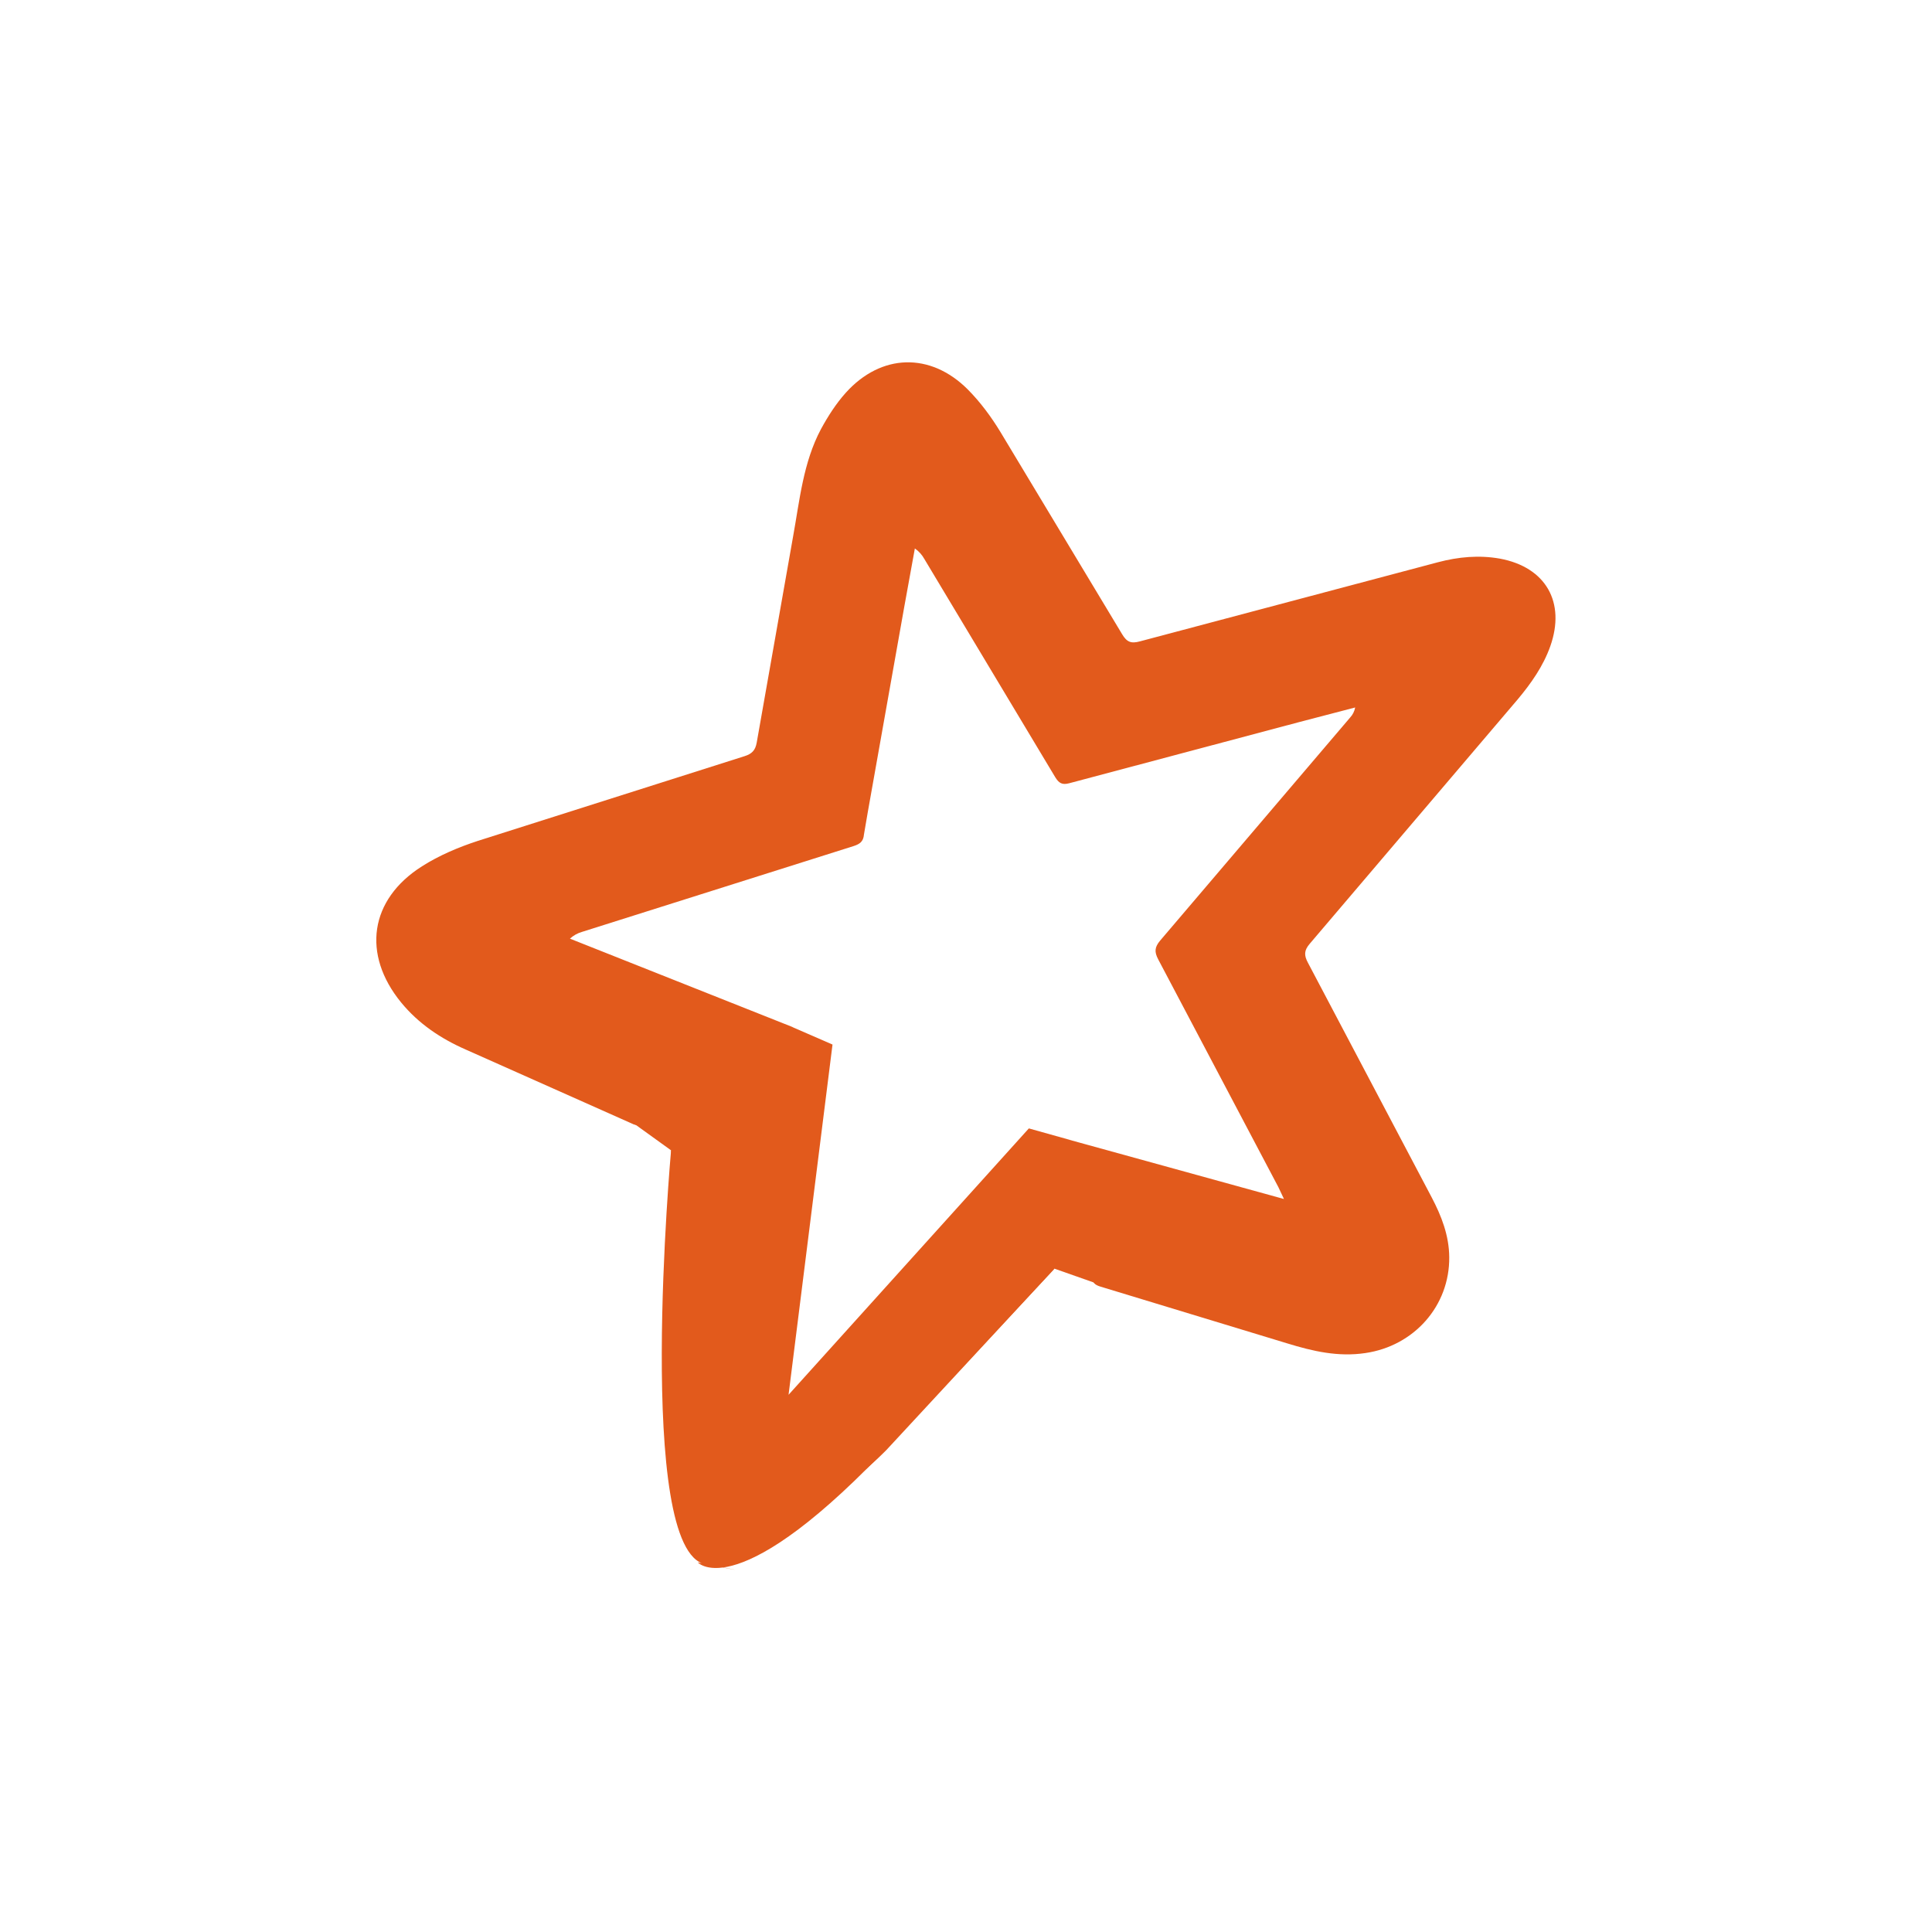
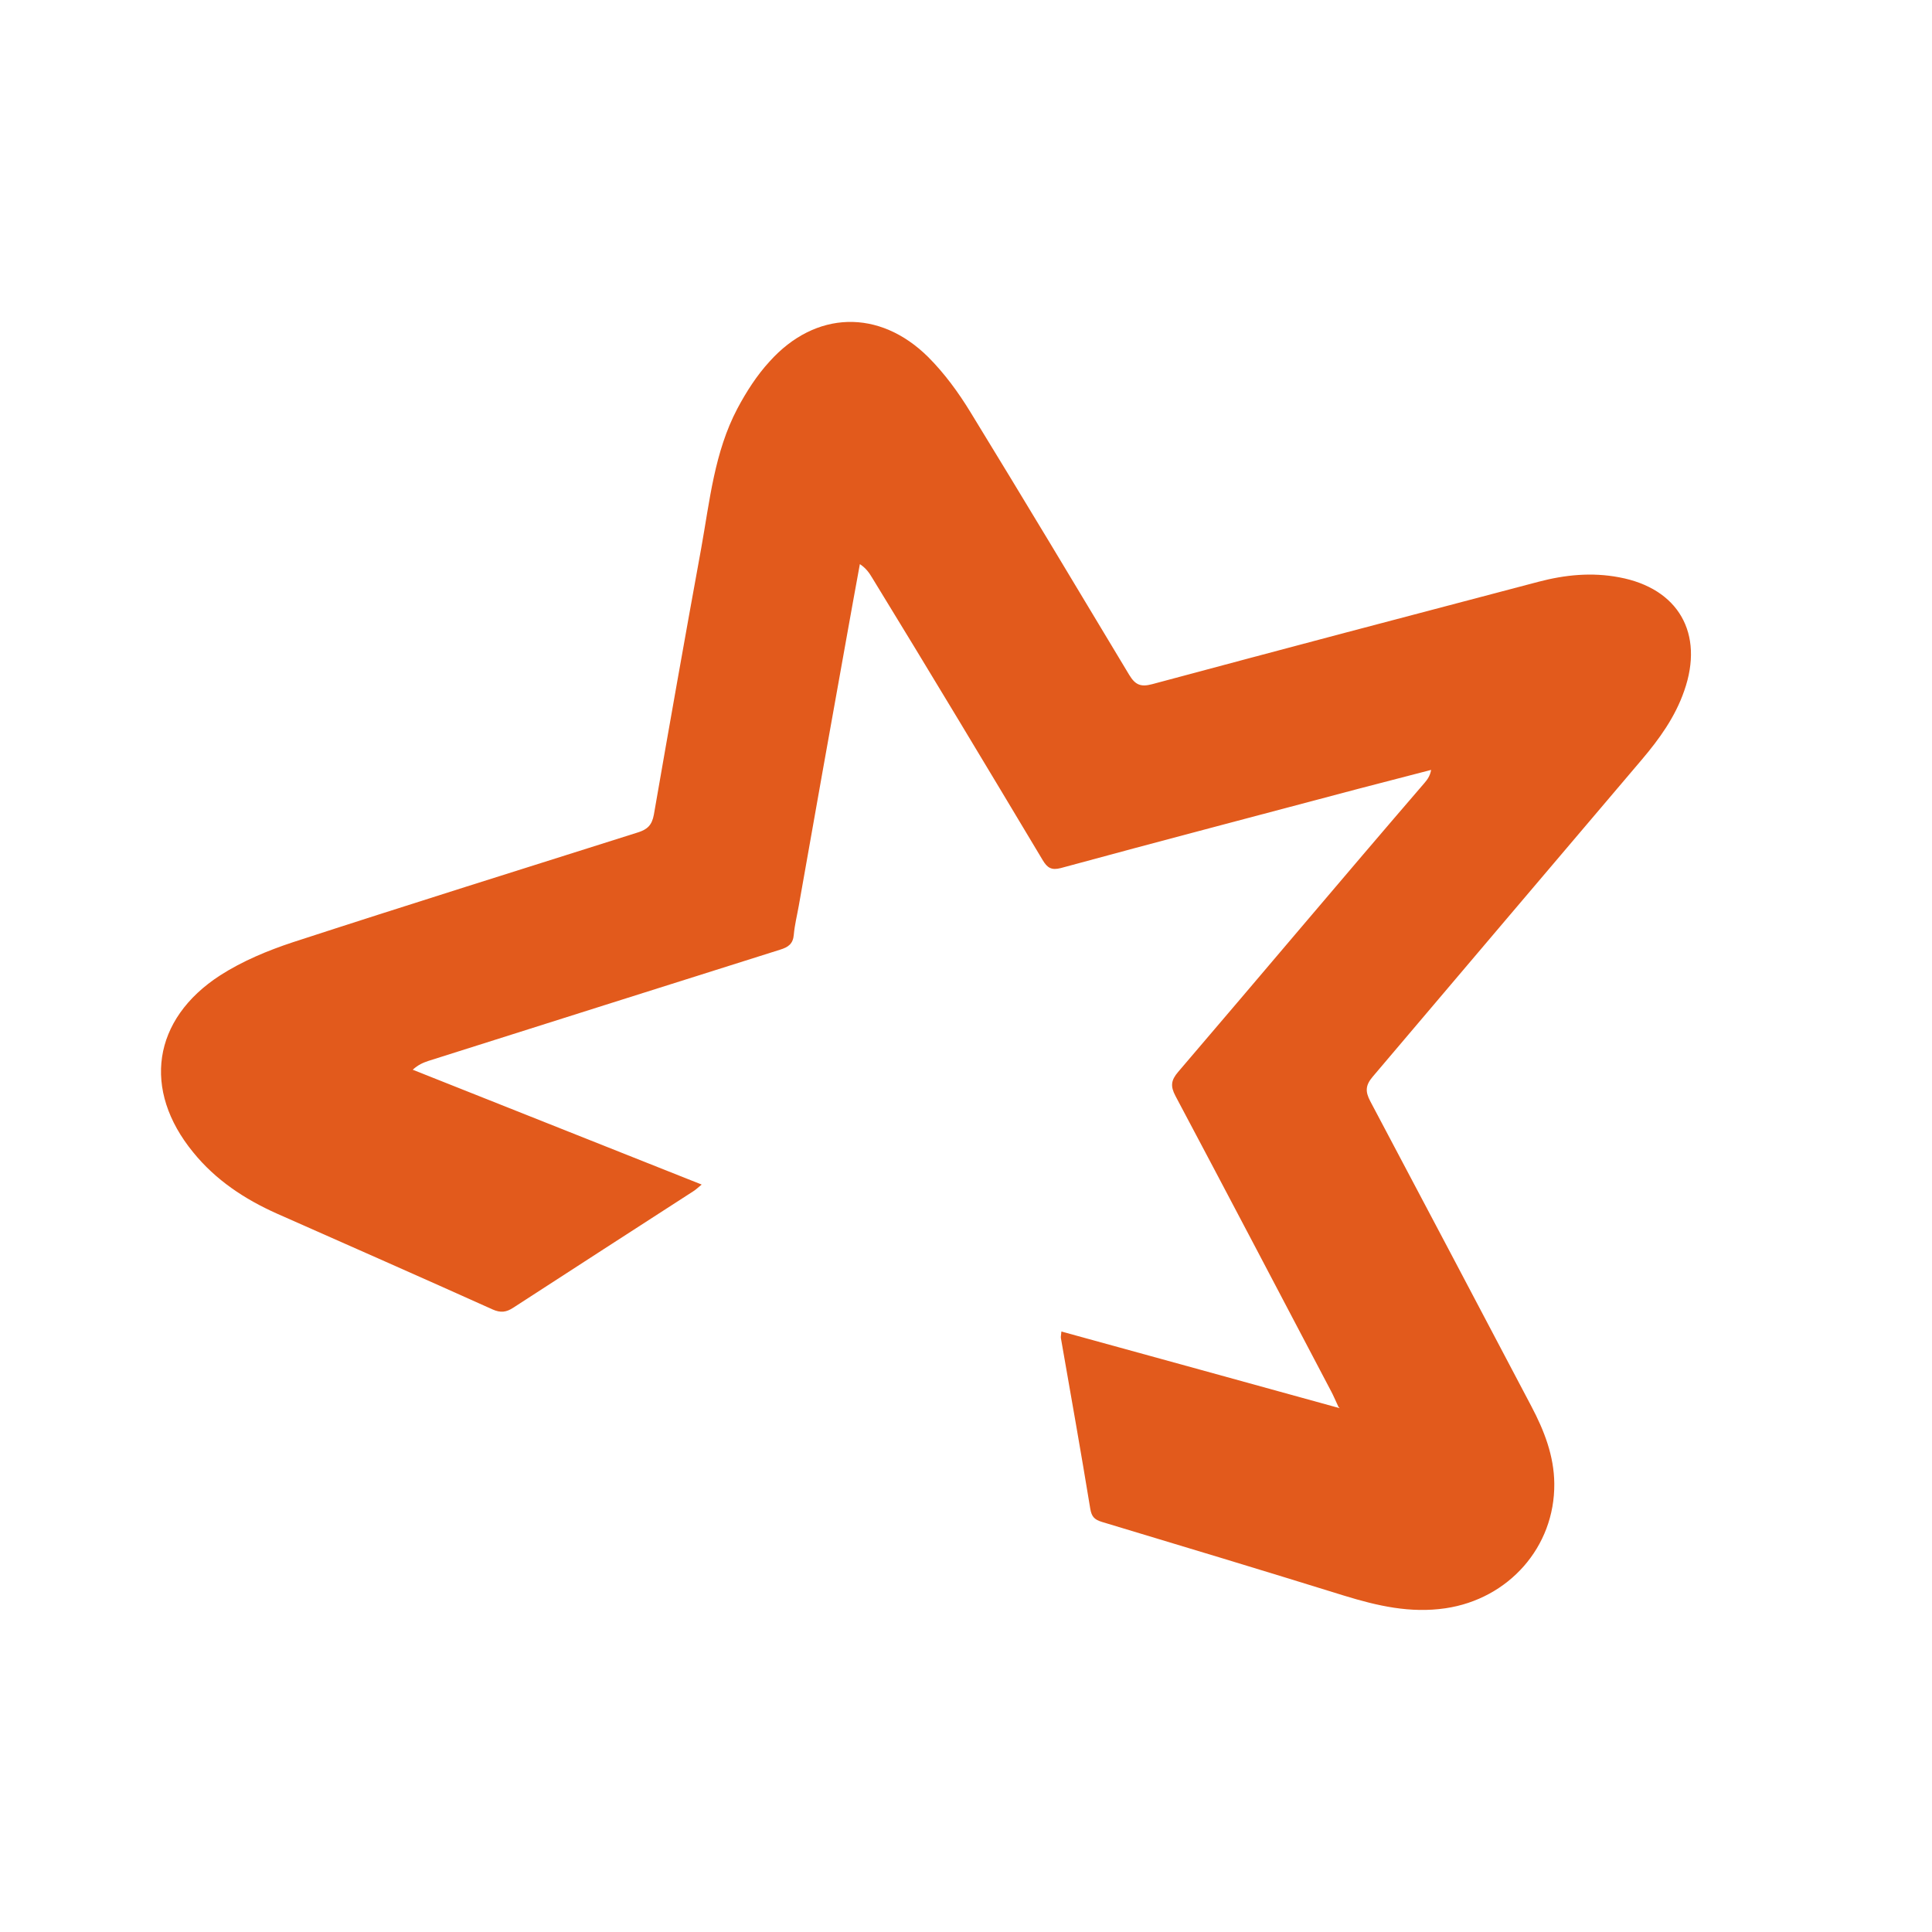
- <svg xmlns="http://www.w3.org/2000/svg" width="32" height="32" fill="none">
-   <path fill-rule="evenodd" clip-rule="evenodd" d="m21.265 19.856-.091-.193-1.99-3.772c-.067-.127-.059-.202.03-.31l3.148-3.696a.333.333 0 0 0 .084-.167l-.92.24-3.816 1.015c-.119.032-.172-.003-.232-.1L15.311 9.26a.522.522 0 0 0-.158-.176l-.175.964-.605 3.405-.063.368c-.01.12-.07.16-.176.194l-4.494 1.42a.497.497 0 0 0-.2.112l3.697 1.468-.108.085-2.3 1.487a.244.244 0 0 1-.267.021l-2.75-1.225c-.41-.18-.78-.427-1.069-.78-.65-.796-.523-1.703.346-2.254.284-.181.606-.317.928-.422l4.414-1.402c.12-.038.18-.094.203-.227l.601-3.406c.11-.606.168-1.232.463-1.785.114-.21.25-.423.411-.602.585-.65 1.4-.674 2.019-.056.208.209.39.455.543.707l2.014 3.347c.079.133.15.16.296.12l4.934-1.31c.34-.09.682-.122 1.03-.06.758.142 1.09.721.833 1.45-.117.33-.318.616-.541.882l-3.444 4.047c-.094.11-.096.19-.03.313l2.05 3.887c.163.31.288.633.291.989.008.81-.584 1.473-1.39 1.59-.45.067-.87-.03-1.292-.16l-3.096-.941c-.095-.029-.132-.066-.149-.17l-.373-2.176c-.004-.02.002-.041.005-.086l3.553.98" fill="#E25A1C" />
-   <path d="m13.134 17.016.655.285-.728 5.801 3.98-4.412.672.188.826 2.513-1.074-.378-2.78 3s-1.243 1.287-1.917 1.07c-.673-.217-1.242-.817-1.305-1.89-.063-1.074-.348-4.14-.348-4.14l-1.358-.979 3.377-1.058Z" fill="#E25A1C" />
-   <path d="M11.115 19.054s-.6 6.634.569 6.855c1.168.221-.127-.031-.127-.031s.664.758 3.285-2.054l2.623-2.811-5.245 3.095c.127-.158.664-5.528.664-5.528l-1.77.474Z" fill="#E25A1C" />
+ <svg xmlns="http://www.w3.org/2000/svg" width="16" height="16" viewBox="0 0 16 16" fill="none">
+   <path fill-rule="evenodd" clip-rule="evenodd" d="M11.085 11.652C11.055 11.588 11.042 11.556 11.026 11.526C10.597 10.71 10.169 9.894 9.735 9.077C9.692 8.996 9.697 8.947 9.757 8.877C10.44 8.079 11.113 7.278 11.797 6.484C11.821 6.456 11.843 6.426 11.852 6.376C11.653 6.428 11.455 6.479 11.255 6.531C10.431 6.75 9.601 6.967 8.785 7.189C8.708 7.209 8.673 7.187 8.635 7.123C8.167 6.341 7.696 5.557 7.223 4.785C7.199 4.745 7.173 4.706 7.121 4.672C7.083 4.88 7.045 5.087 7.008 5.296C6.876 6.031 6.745 6.763 6.615 7.502C6.601 7.581 6.581 7.66 6.574 7.74C6.568 7.816 6.529 7.844 6.46 7.865C5.488 8.171 4.519 8.479 3.548 8.786C3.506 8.8 3.464 8.817 3.418 8.859C4.212 9.174 5.006 9.49 5.811 9.81C5.782 9.834 5.763 9.852 5.741 9.866C5.245 10.187 4.747 10.507 4.252 10.829C4.193 10.868 4.146 10.874 4.079 10.844C3.486 10.577 2.888 10.314 2.292 10.05C2.026 9.931 1.786 9.773 1.6 9.543C1.177 9.027 1.261 8.441 1.824 8.077C2.008 7.959 2.217 7.872 2.426 7.803C3.378 7.493 4.334 7.194 5.282 6.894C5.362 6.869 5.399 6.833 5.415 6.747C5.543 6.01 5.674 5.269 5.807 4.541C5.878 4.147 5.916 3.745 6.107 3.383C6.181 3.244 6.268 3.108 6.374 2.993C6.753 2.571 7.282 2.556 7.686 2.956C7.822 3.092 7.938 3.251 8.038 3.415C8.479 4.135 8.914 4.86 9.351 5.588C9.402 5.673 9.448 5.691 9.542 5.666C10.607 5.38 11.671 5.099 12.741 4.818C12.961 4.76 13.183 4.738 13.409 4.781C13.9 4.872 14.115 5.246 13.948 5.721C13.873 5.938 13.742 6.12 13.595 6.293C12.852 7.167 12.107 8.046 11.368 8.917C11.307 8.989 11.306 9.04 11.348 9.12C11.793 9.96 12.235 10.797 12.682 11.646C12.788 11.847 12.87 12.056 12.872 12.287C12.877 12.812 12.493 13.242 11.971 13.319C11.679 13.362 11.407 13.299 11.133 13.215C10.466 13.008 9.798 12.806 9.126 12.604C9.064 12.585 9.04 12.561 9.029 12.494C8.952 12.023 8.868 11.553 8.786 11.082C8.784 11.069 8.788 11.056 8.79 11.027C9.552 11.237 10.312 11.445 11.095 11.662" fill="#E25A1C" />
</svg>
